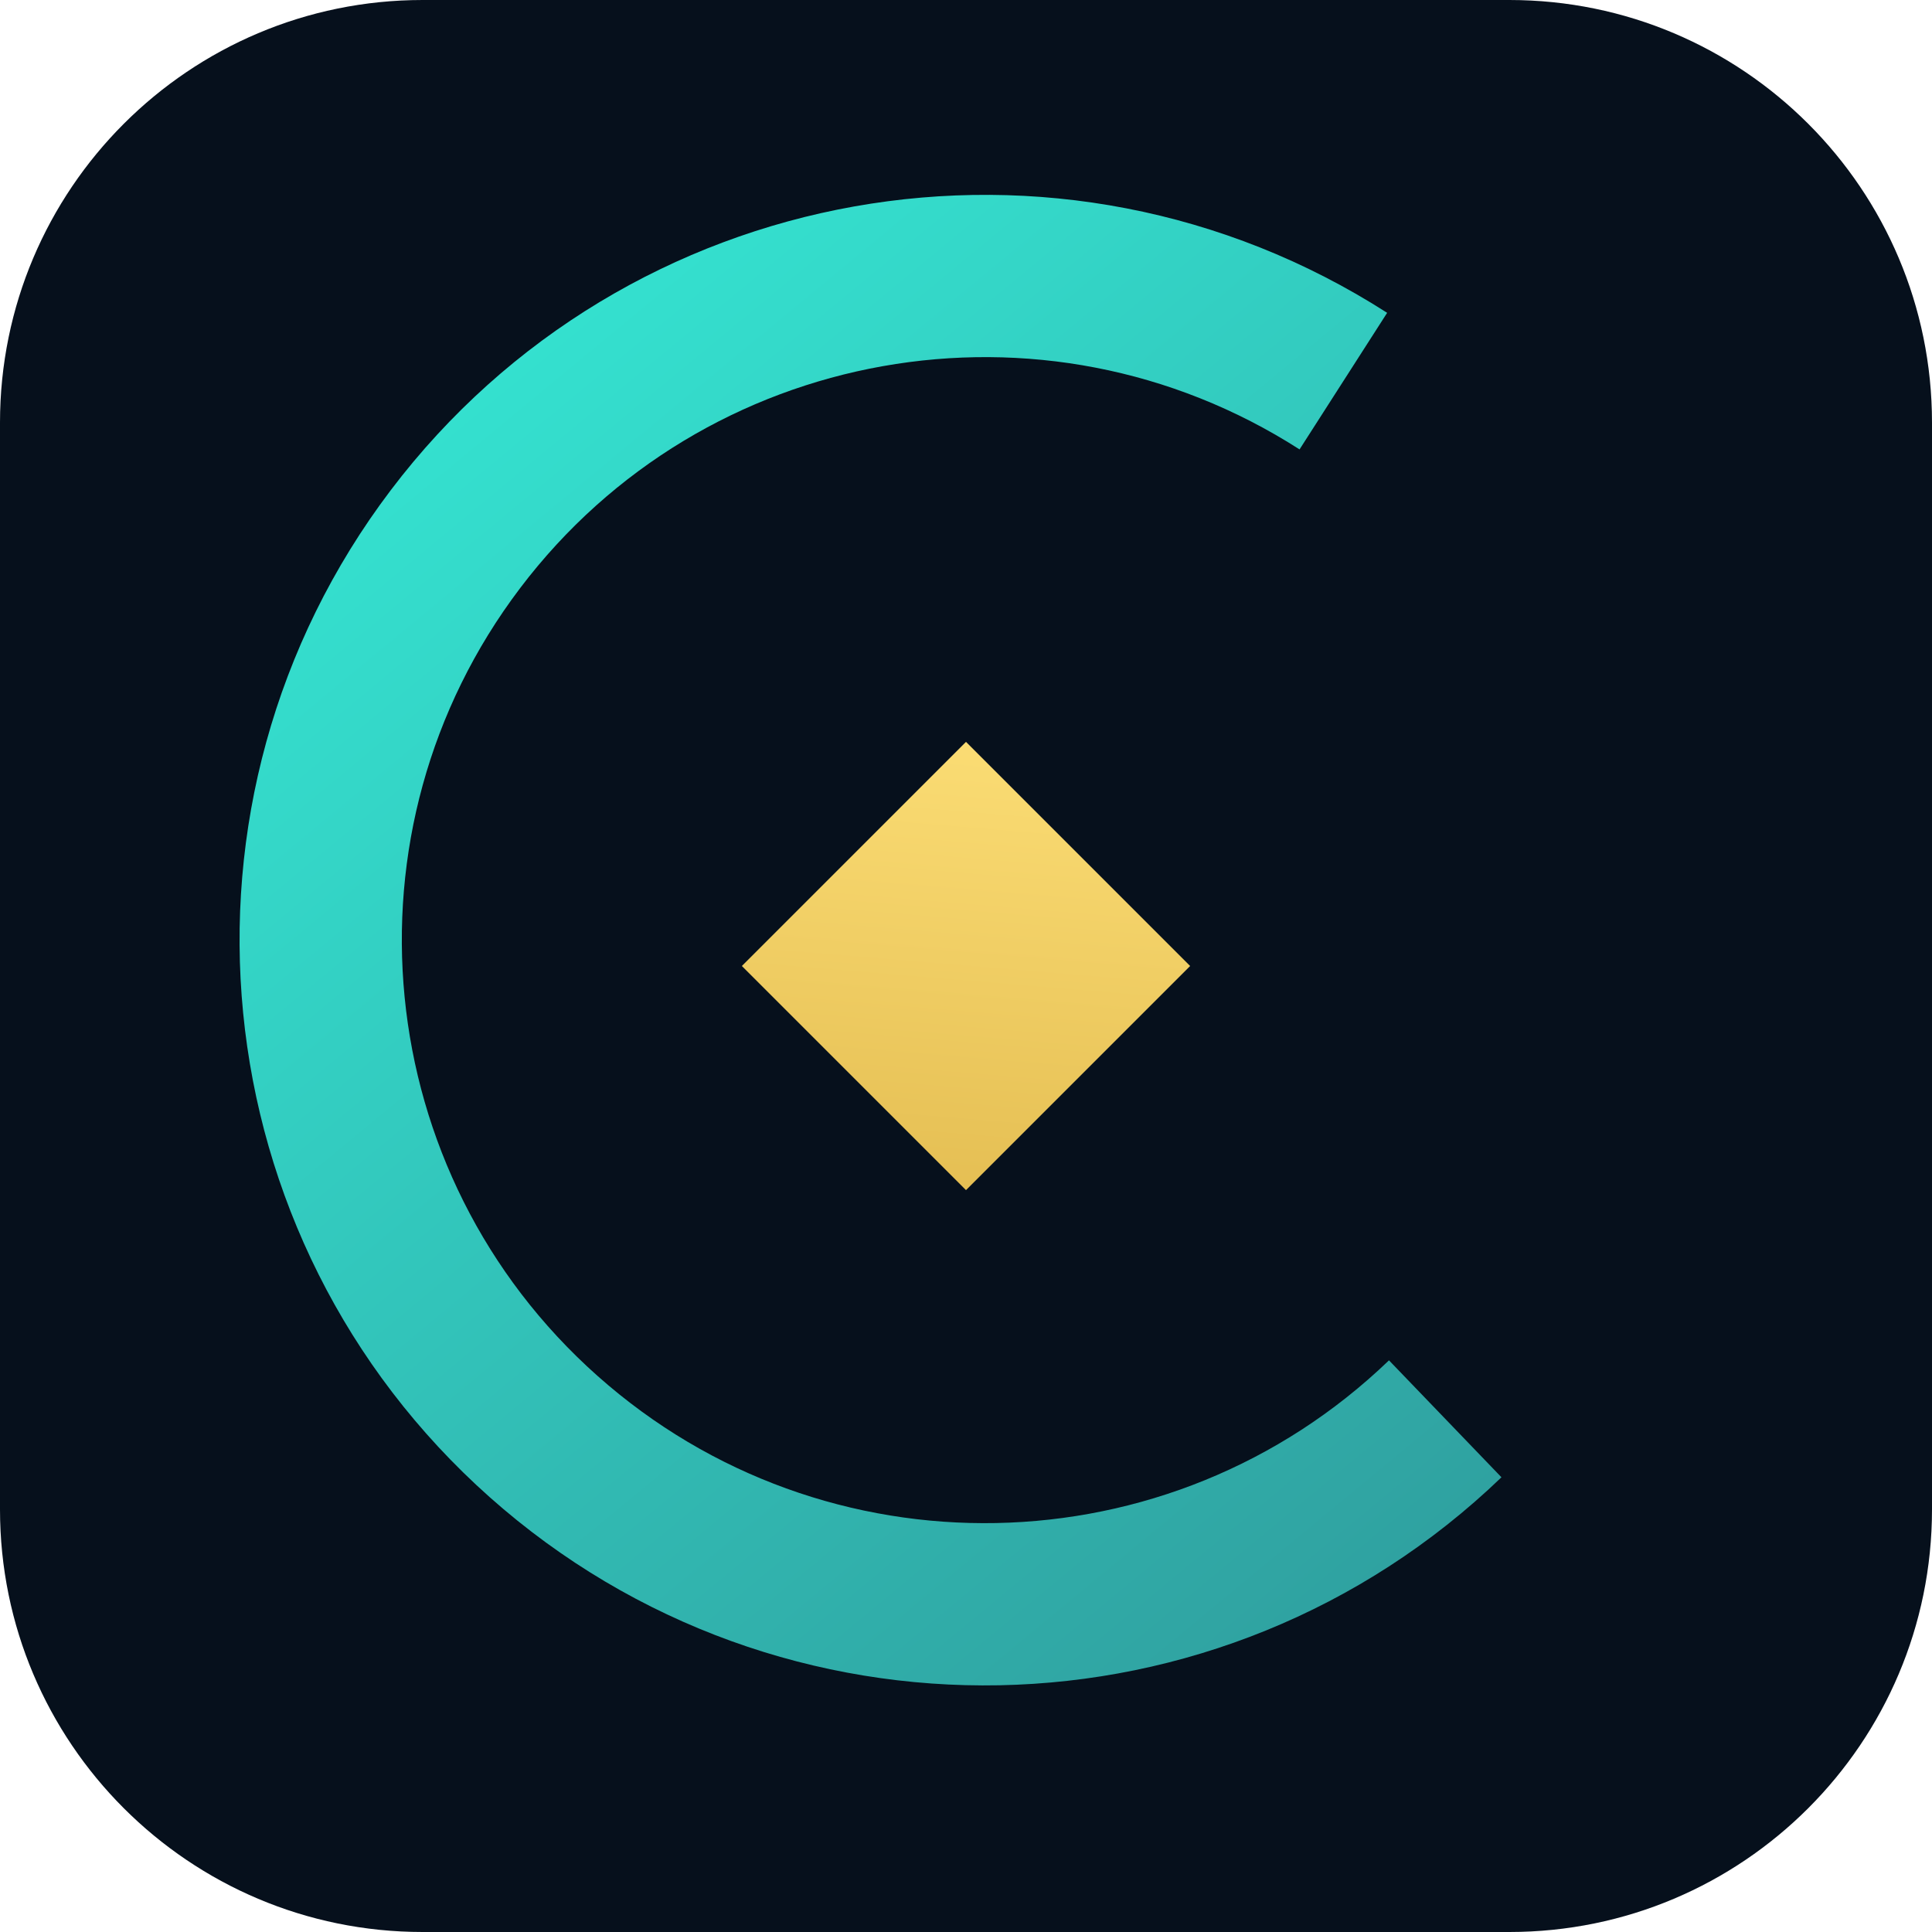
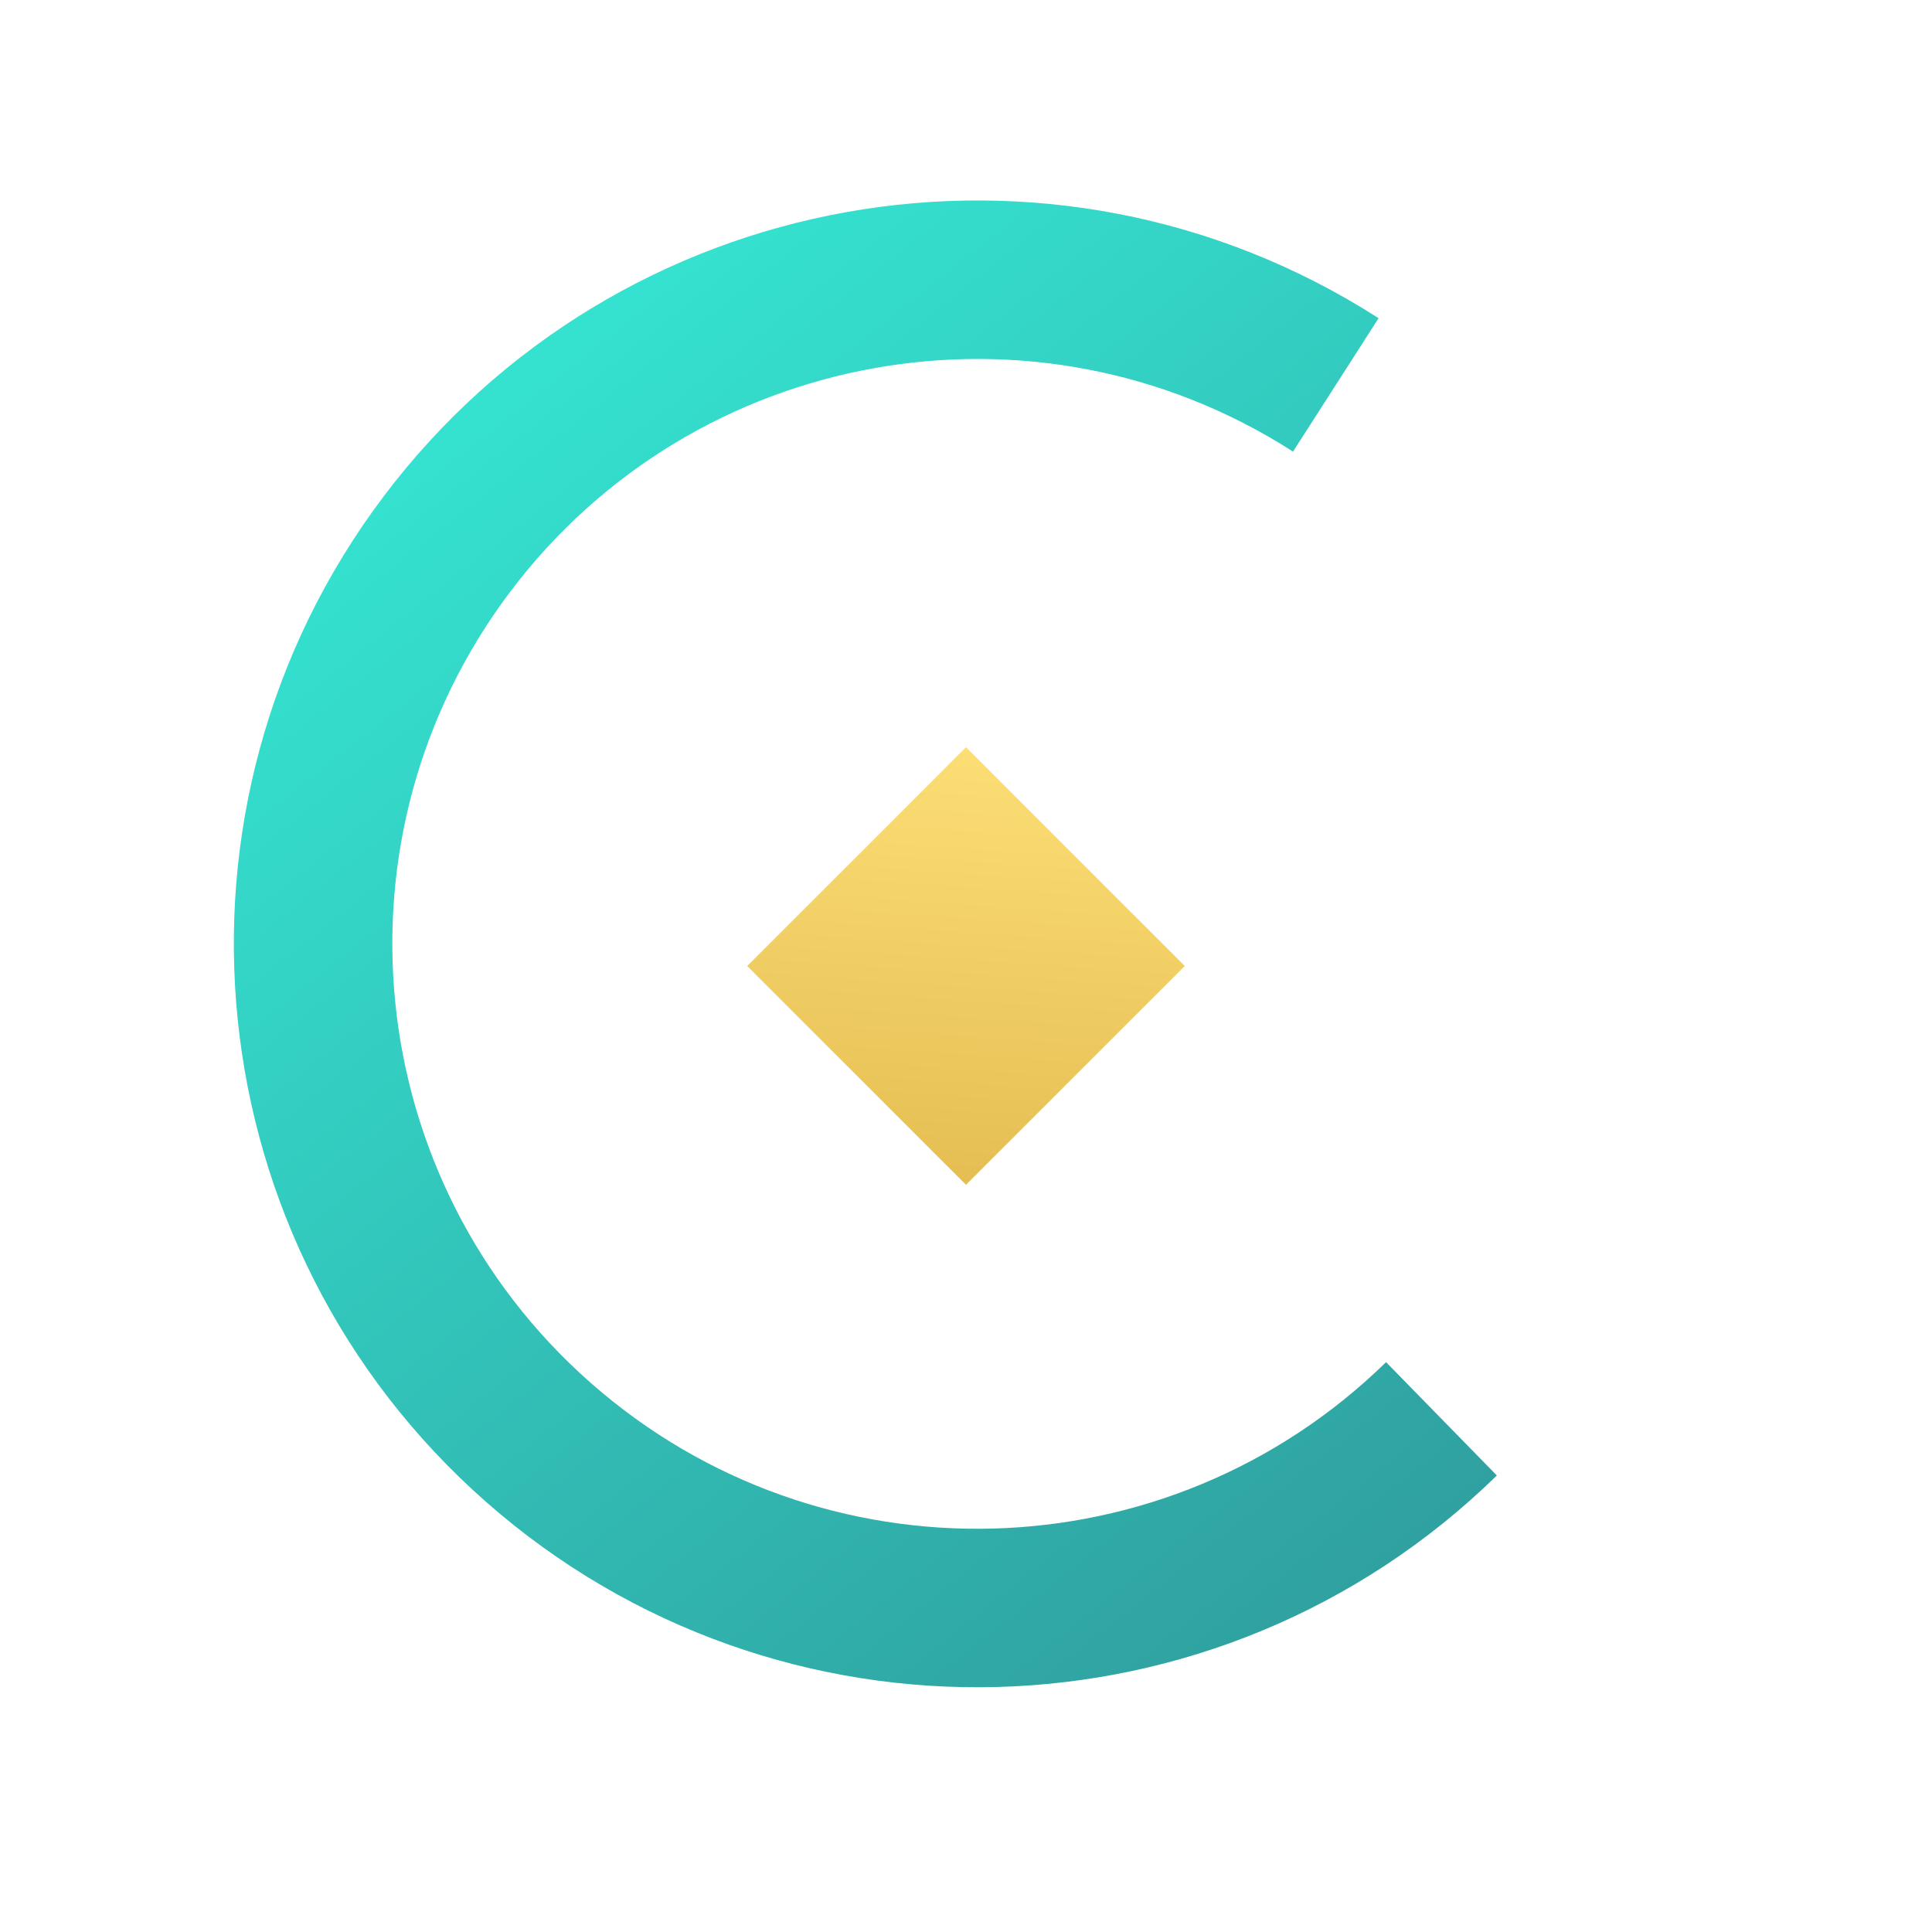
<svg xmlns="http://www.w3.org/2000/svg" viewBox="0 0 512 512" role="img" aria-label="خوارزمية الإعراب">
-   <rect width="512" height="512" rx="112" fill="#06101C" />
  <defs>
-     <linearGradient id="teal" x1="105" y1="74" x2="396" y2="426" gradientUnits="userSpaceOnUse">
+     <linearGradient id="teal" x1="120" y1="80" x2="390" y2="420" gradientUnits="userSpaceOnUse">
      <stop offset="0" stop-color="#35E6D3" />
      <stop offset="1" stop-color="#2F9E9E" />
    </linearGradient>
-     <linearGradient id="gold" x1="205" y1="190" x2="315" y2="320" gradientUnits="userSpaceOnUse">
+     <linearGradient id="gold" x1="210" y1="200" x2="310" y2="315" gradientUnits="userSpaceOnUse">
      <stop offset="0" stop-color="#FFE27A" />
      <stop offset="1" stop-color="#E0B84C" />
    </linearGradient>
  </defs>
-   <path d="M356 101 A176 176 0 1 0 383 376" fill="none" stroke="url(#teal)" stroke-width="43" stroke-linecap="butt" />
-   <path d="M214 214h84v84h-84z" fill="url(#gold)" transform="rotate(45 256 256)" />
+   <path d="M354 102 A176 176 0 1 0 382 376" fill="none" stroke="url(#teal)" stroke-width="42" stroke-linecap="butt" />
+   <path d="M215 215h82v82h-82z" fill="url(#gold)" transform="rotate(45 256 256)" />
</svg>
